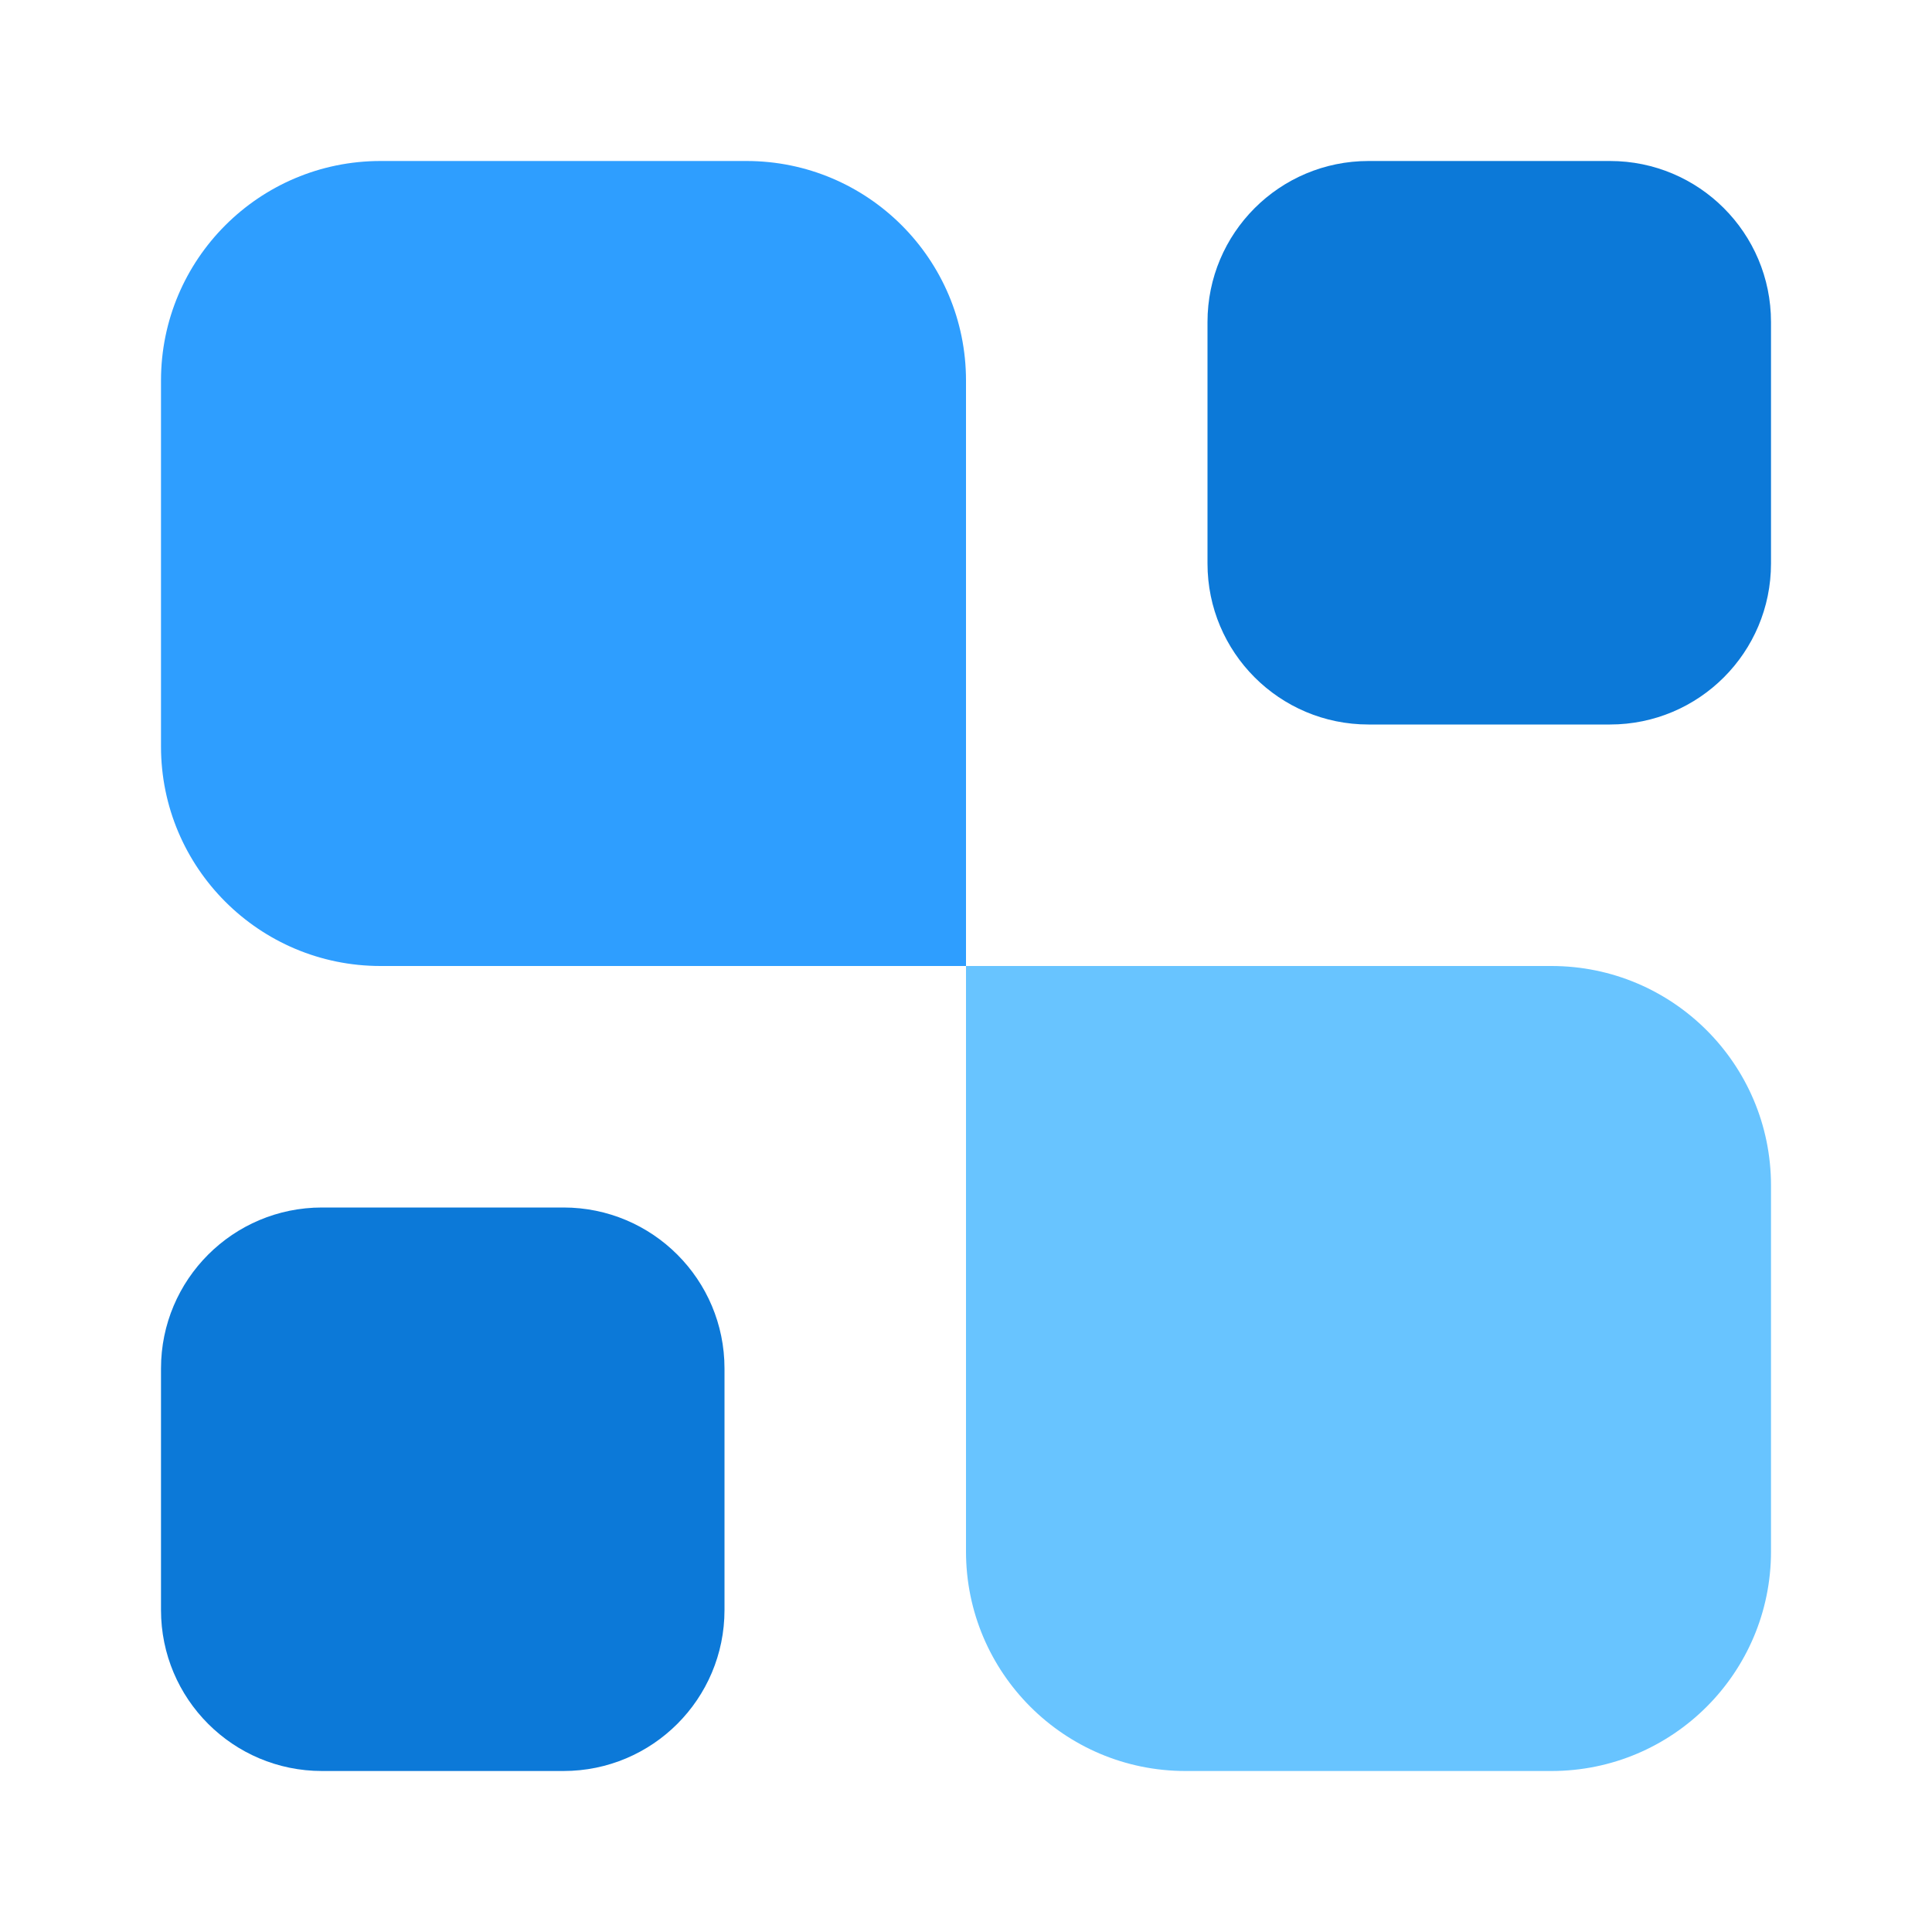
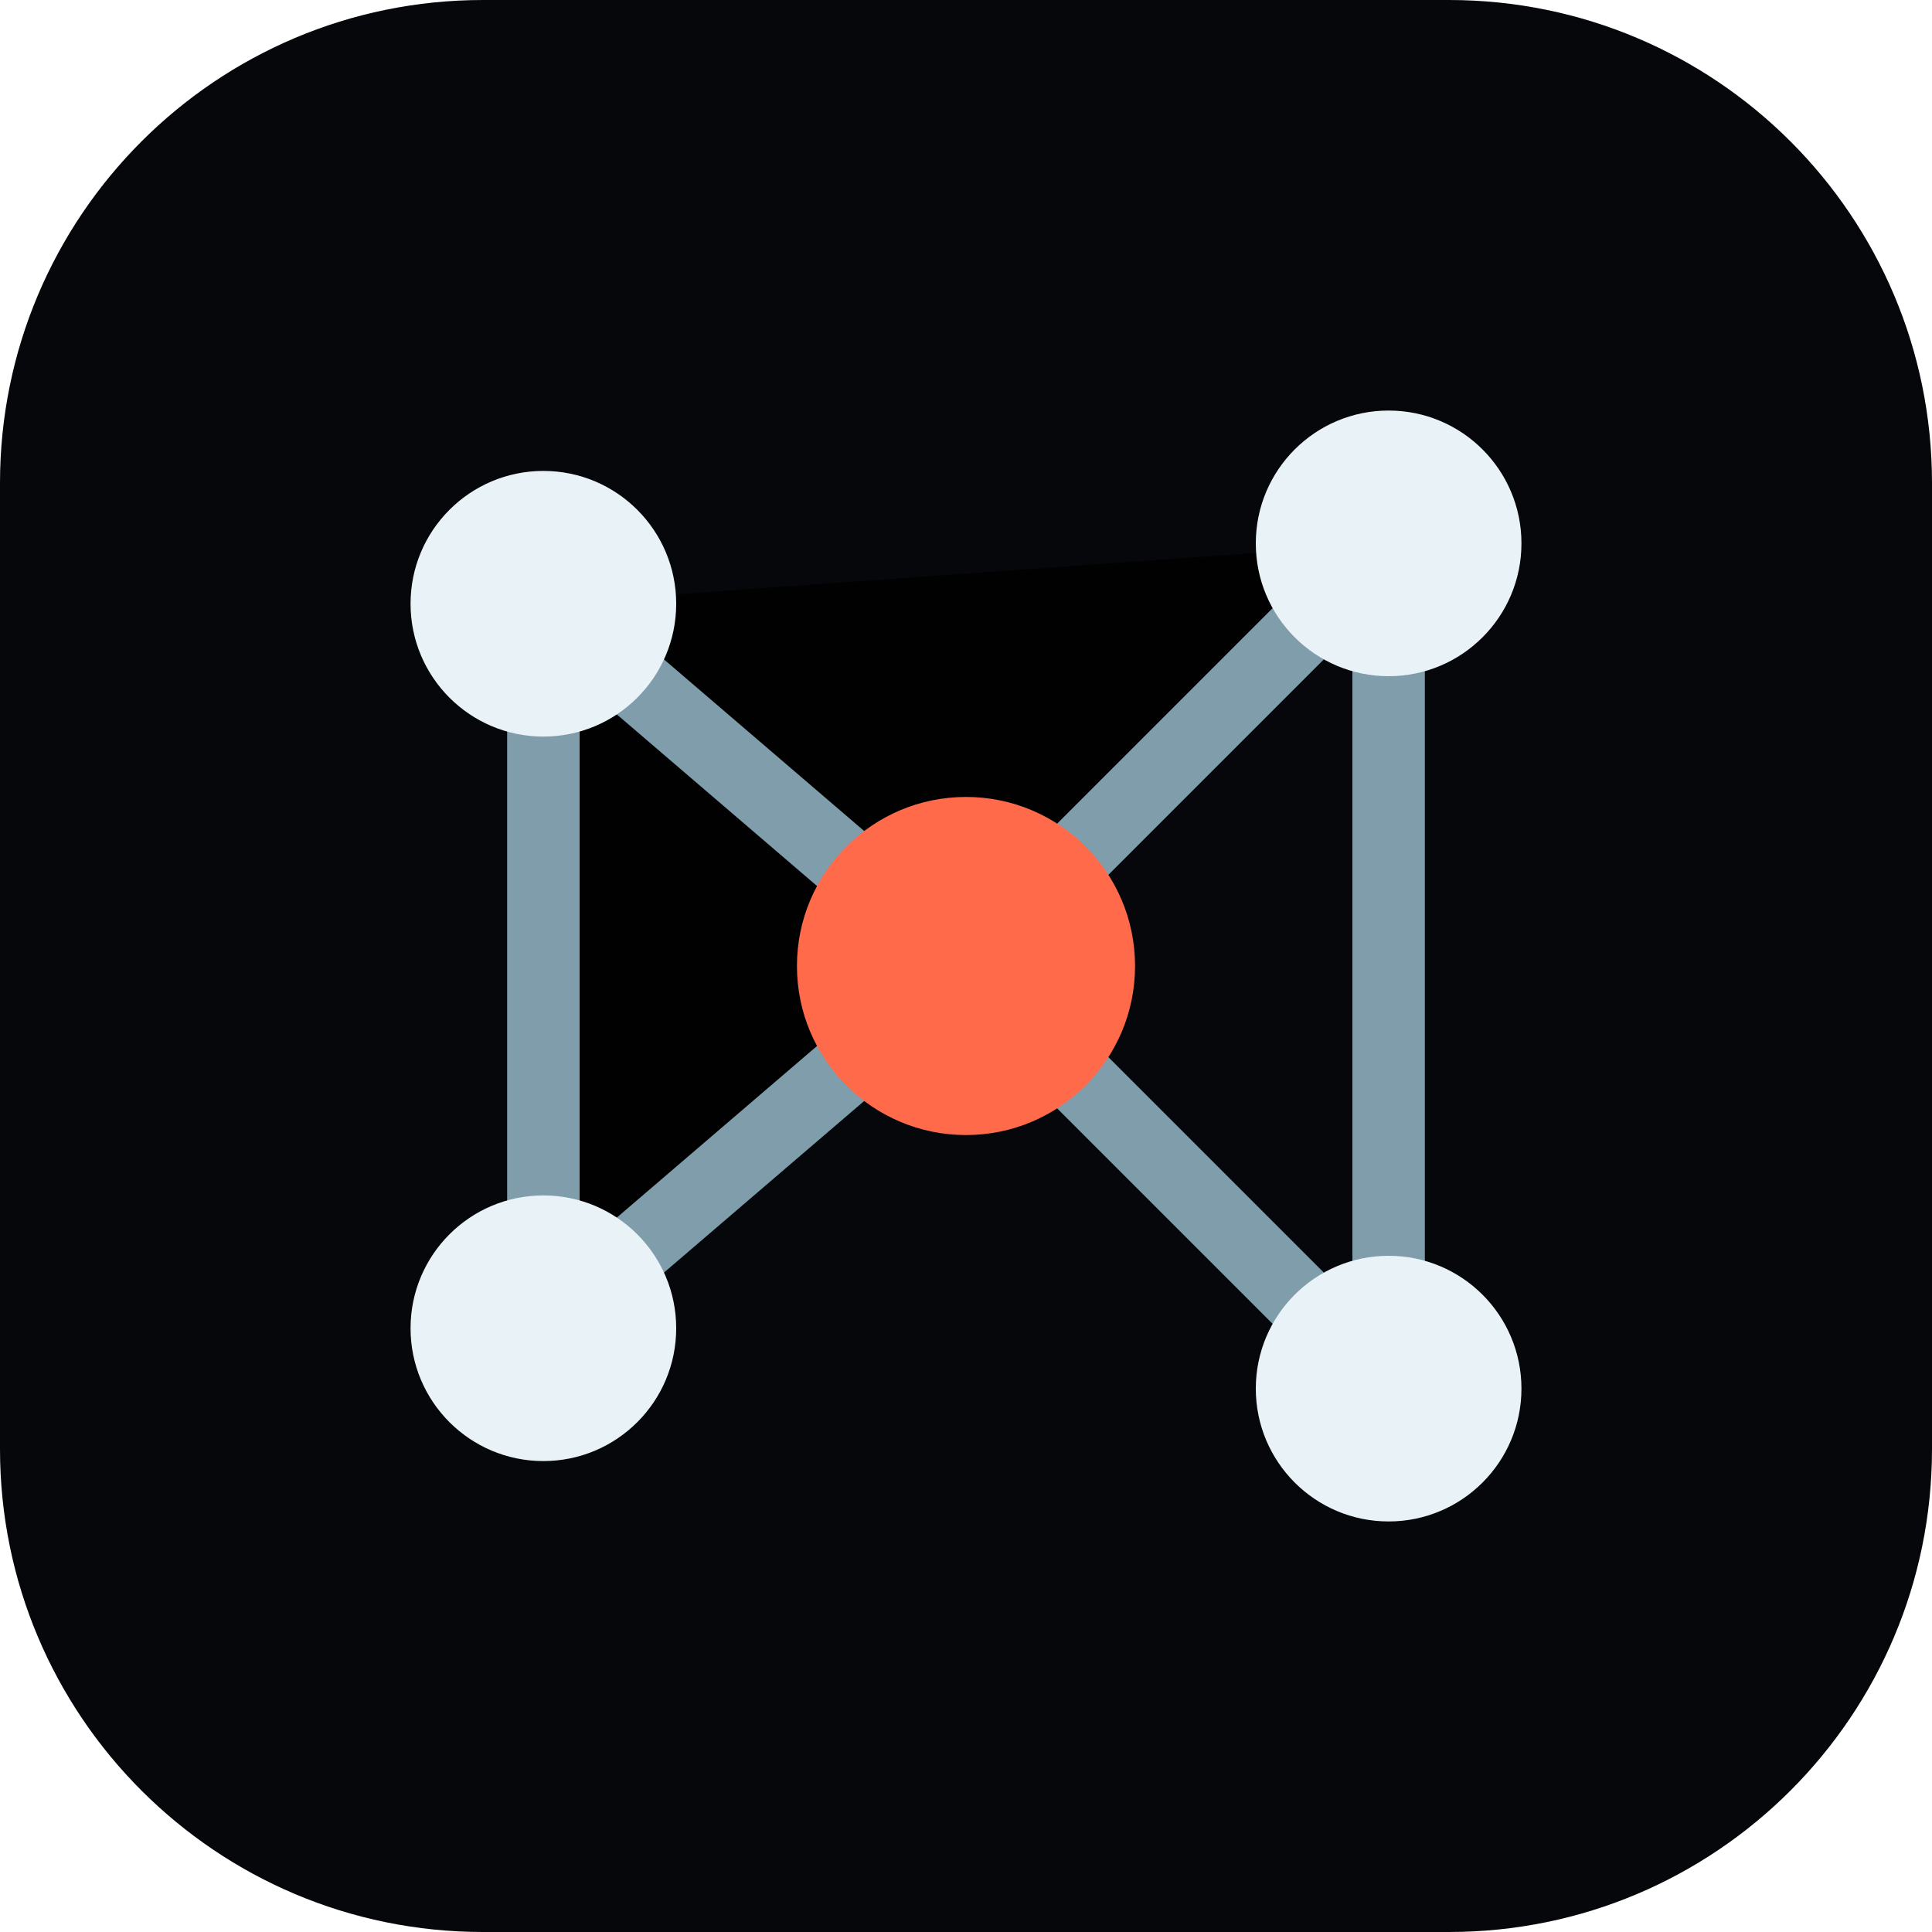
- <svg xmlns="http://www.w3.org/2000/svg" width="24" height="24" viewBox="0 0 24 24" fill="none">
-   <path d="M22 19.273C22 20.779 20.779 22 19.273 22H14.727C13.221 22 12 20.779 12 19.273V12H19.273C20.779 12 22 13.221 22 14.727V19.273Z" fill="#68C4FF" />
-   <path d="M20 2C21.105 2 22 2.895 22 4V7C22 8.105 21.105 9 20 9H17C15.895 9 15 8.105 15 7V4C15 2.895 15.895 2 17 2H20Z" fill="#0C79D8" />
-   <path d="M7 15C8.105 15 9 15.895 9 17V20C9 21.105 8.105 22 7 22H4C2.895 22 2 21.105 2 20V17C2 15.895 2.895 15 4 15H7Z" fill="#0C79D8" />
-   <path d="M12 12H4.727C3.221 12 2 10.779 2 9.273V4.727C2 3.221 3.221 2 4.727 2H9.273C10.779 2 12 3.221 12 4.727V12Z" fill="#2E9EFF" />
+ <svg xmlns="http://www.w3.org/2000/svg" viewBox="0 0 32 32">
+   <rect width="32" height="32" rx="8" fill="#05070a" />
+   <g stroke="#9fc3d4" stroke-width="1.2" opacity="0.8">
+     <path d="M9 10 16 16 23 9M9 10 9 22 16 16 23 23M23 9 23 23" />
+   </g>
+   <g fill="#e9f2f6">
+     <circle cx="9" cy="10" r="2.2" />
+     <circle cx="9" cy="22" r="2.2" />
+     <circle cx="23" cy="9" r="2.2" />
+     <circle cx="23" cy="23" r="2.2" />
+   </g>
+   <circle cx="16" cy="16" r="2.8" fill="#ff6b4a" />
</svg>
